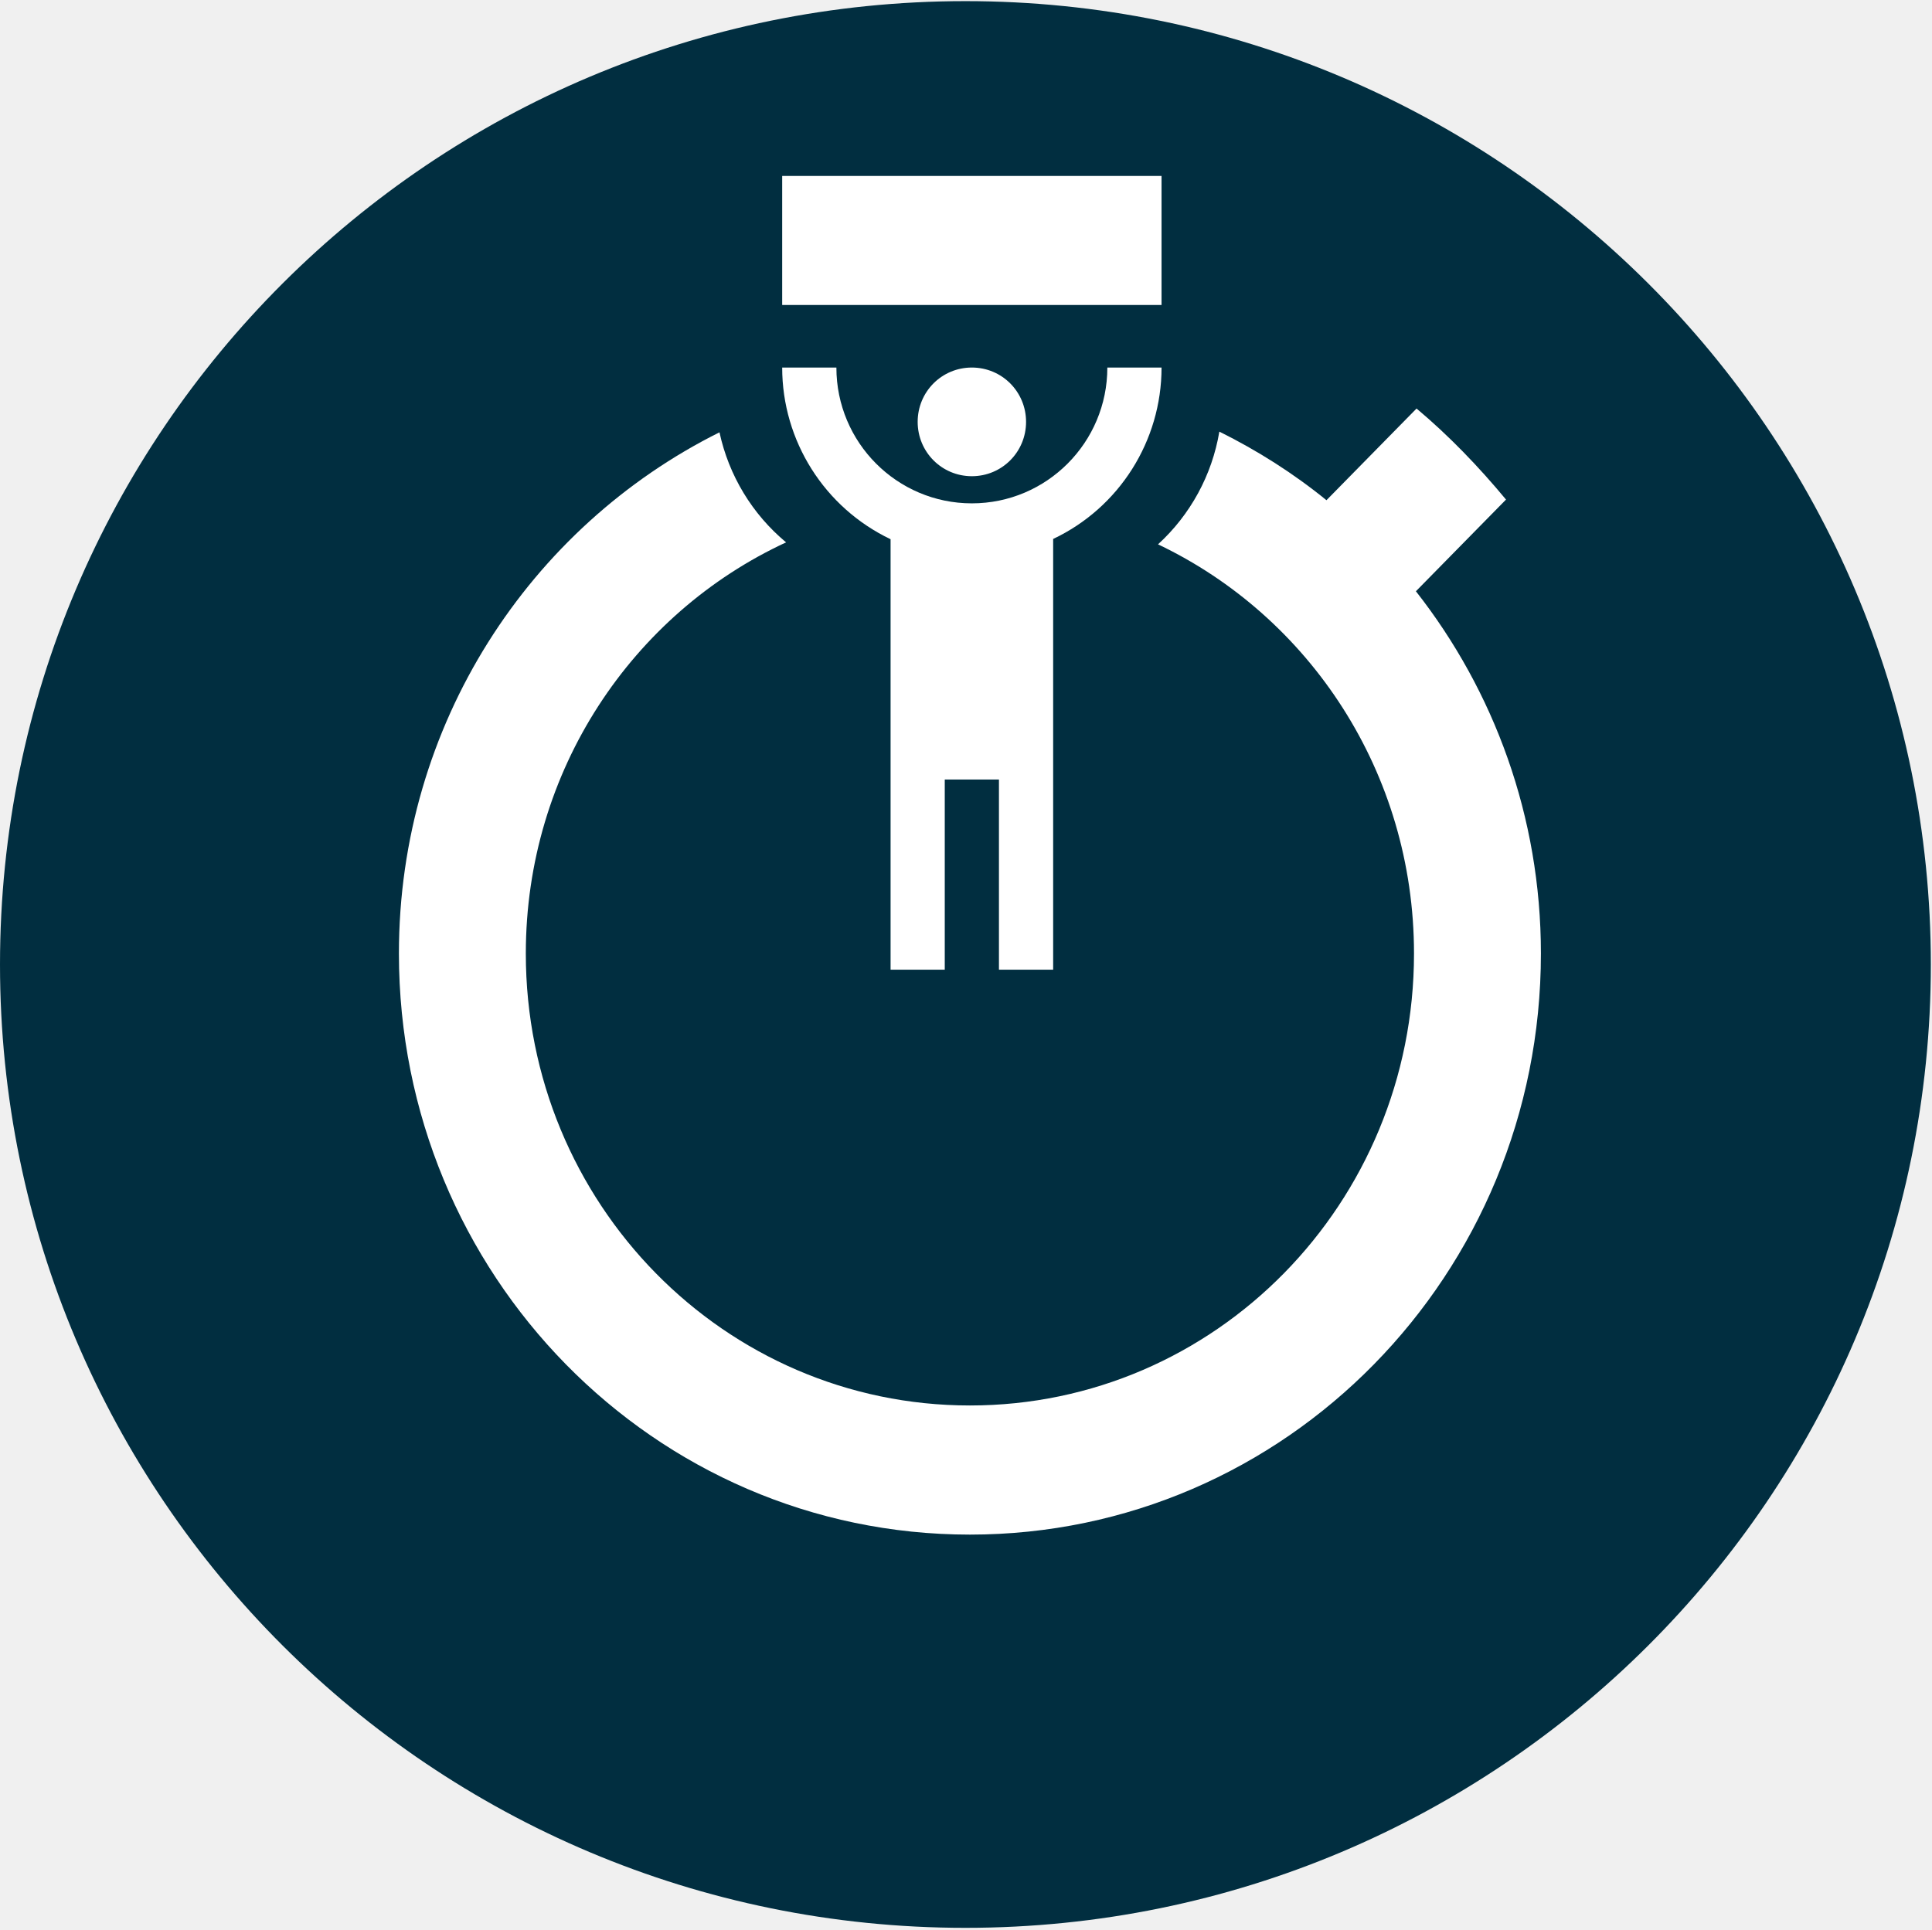
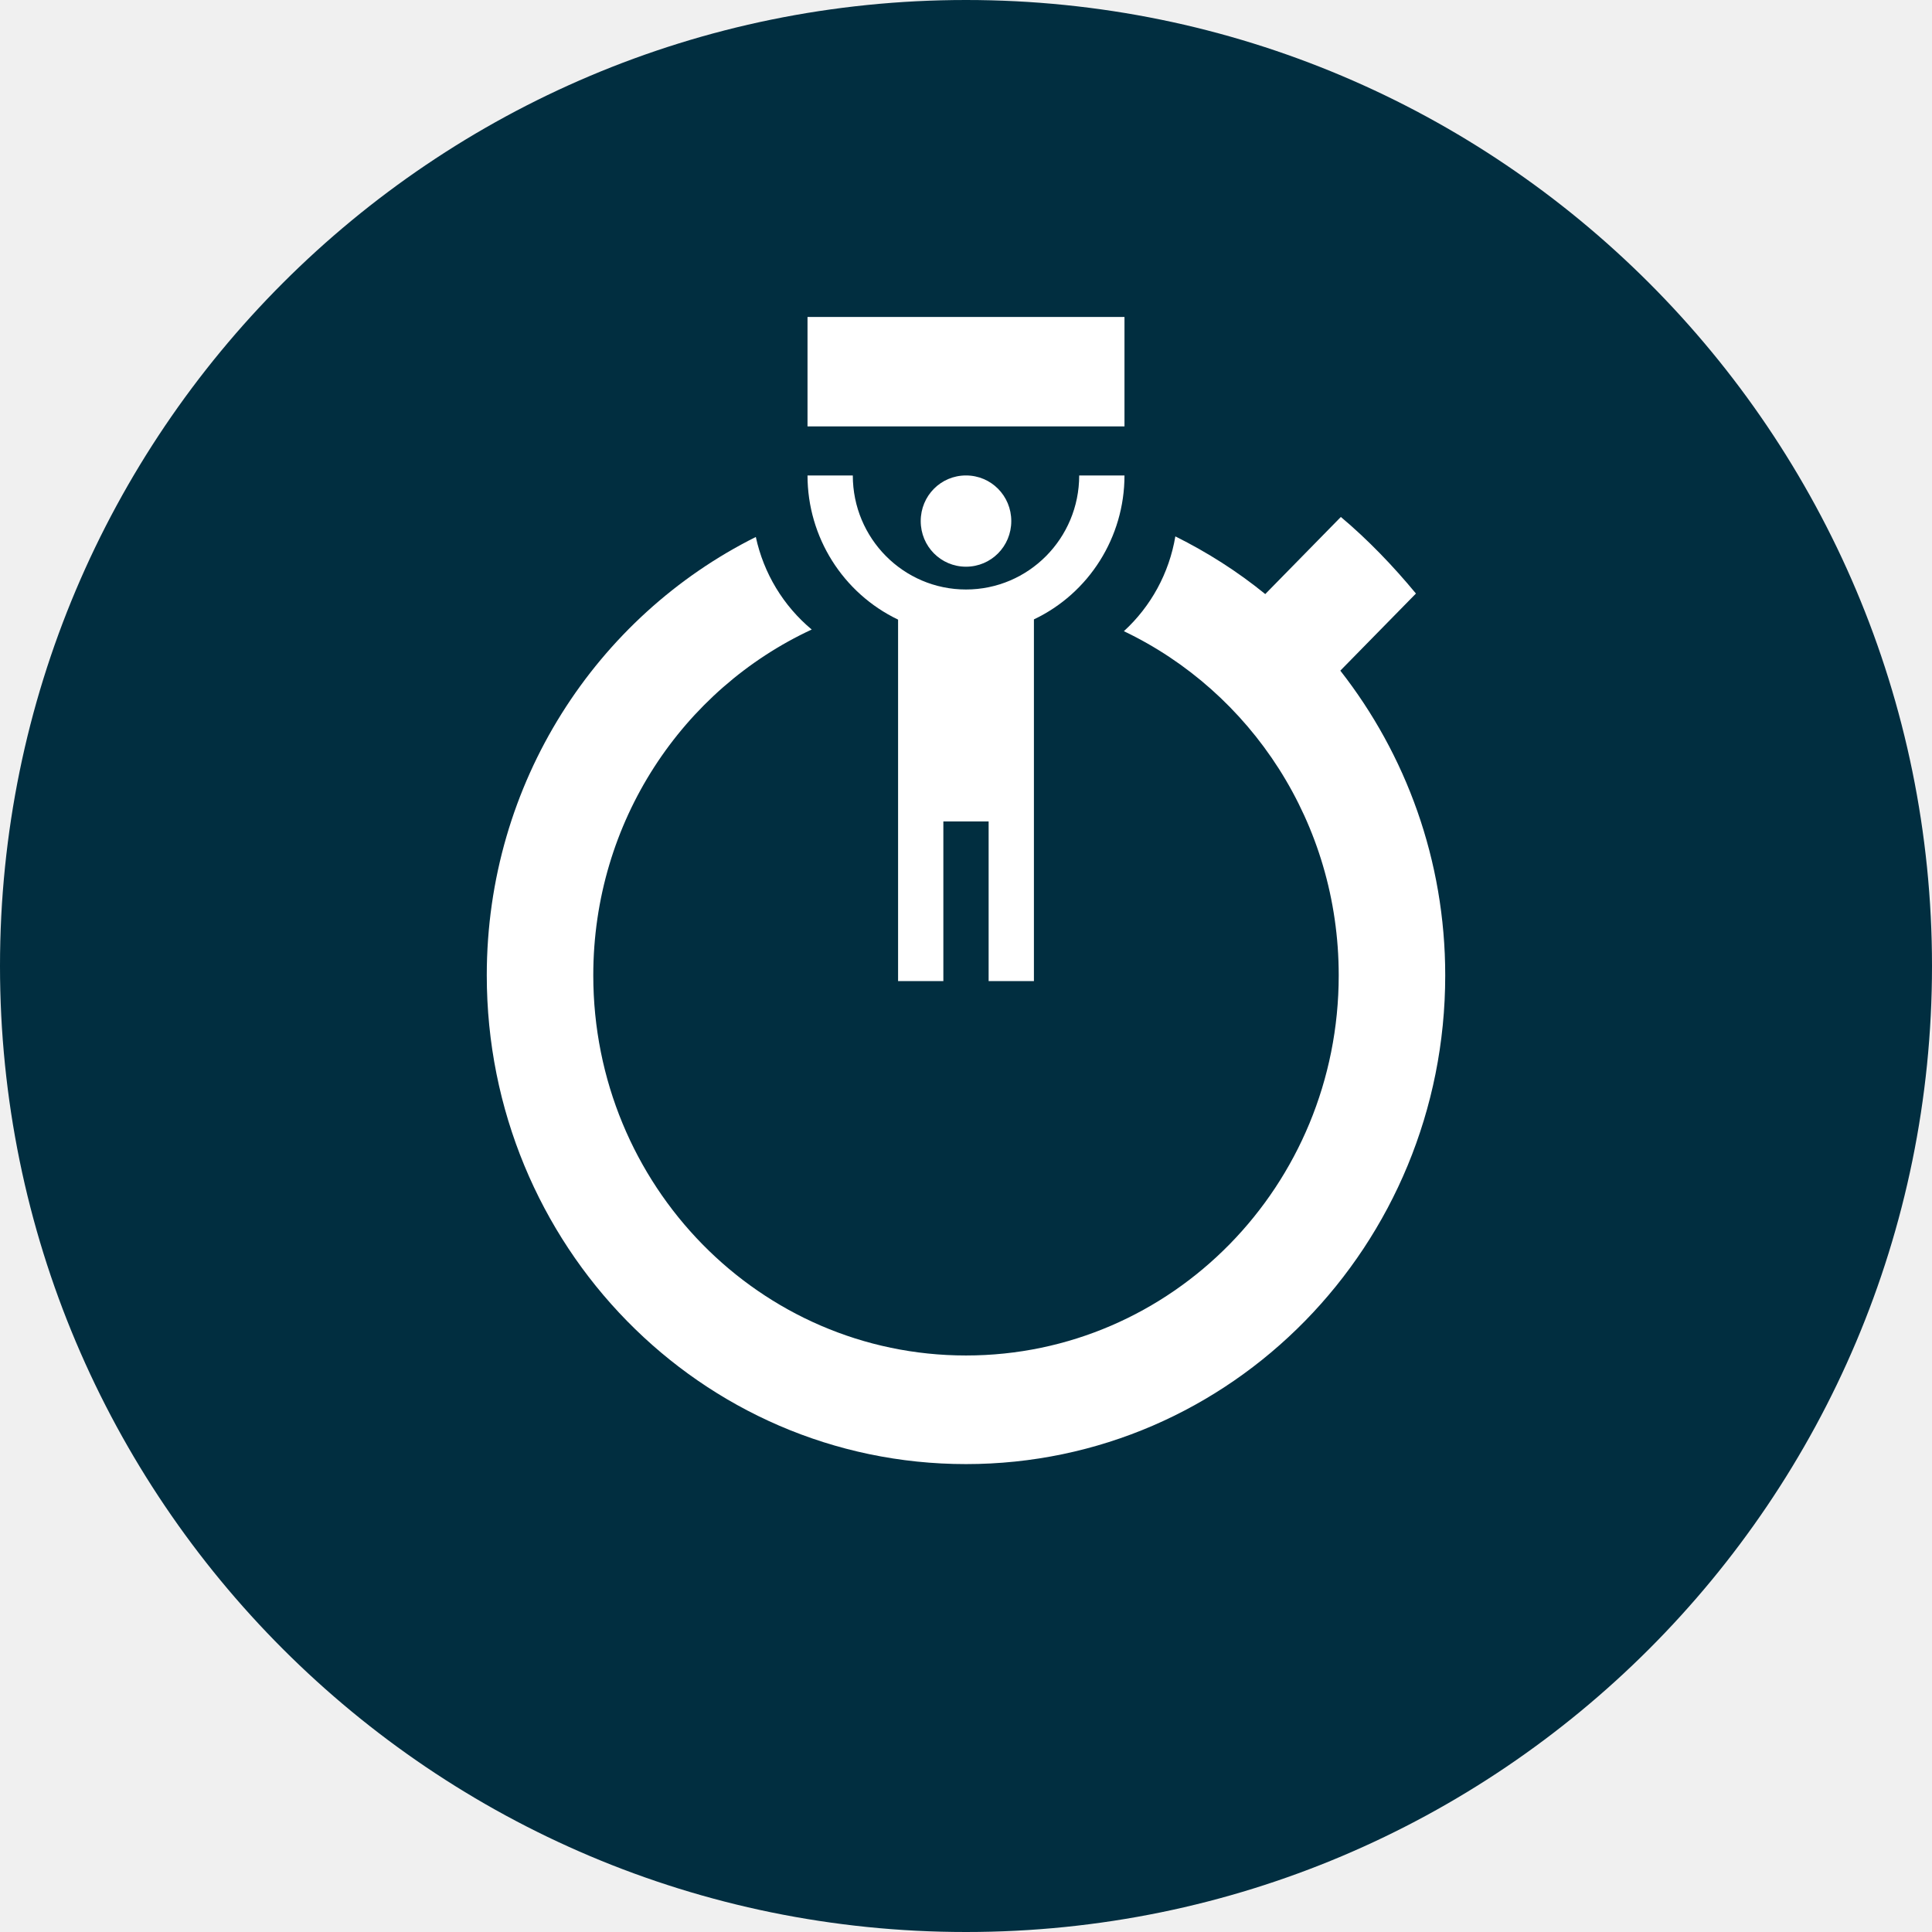
- <svg xmlns="http://www.w3.org/2000/svg" width="1024px" height="1023px" viewBox="0 0 1024 1023" version="1.1">
+ <svg xmlns="http://www.w3.org/2000/svg" width="512px" height="512px" viewBox="0 0 512 512" version="1.1">
  <g id="HangTime" stroke="none" stroke-width="1" fill="none" fill-rule="evenodd">
-     <g id="logo" fill-rule="nonzero">
-       <path d="M1023.386,511.318 C1023.386,793.372 794.295,1022.035 511.689,1022.035 C229.092,1022.035 0.001,793.372 0.001,511.318 C0.001,229.253 229.092,0.6 511.689,0.6 C794.295,0.6 1023.386,229.253 1023.386,511.318" id="Fill-1" fill="#012E40" />
-       <polygon id="Fill-4" fill="#FFFFFF" points="414.575 161.684 615.644 161.684 615.644 93.279 414.575 93.279" />
-       <path d="M414.575,194.85 C414.575,233.728 436.987,269.161 472.025,285.864 L472.025,514.073 L500.744,514.073 L500.744,413.267 L529.464,413.267 L529.464,514.073 L558.194,514.073 L558.194,285.72 C593.232,269.161 615.644,233.728 615.644,194.85 L586.914,194.85 C586.914,234.613 554.768,266.847 515.104,266.847 C475.45,266.847 443.305,234.613 443.305,194.85 M515.104,194.85 C499.165,194.85 486.384,207.666 486.384,223.649 C486.384,239.632 499.165,252.458 515.104,252.458 C531.044,252.458 543.834,239.632 543.834,223.649 C543.834,207.666 531.044,194.85 515.104,194.85" id="Fill-6" fill="#FFFFFF" />
-       <path d="M750.46,313.455 L798.217,264.848 C783.746,247.394 767.947,230.966 750.8,216.579 L703.053,265.186 C685.576,250.963 666.494,238.862 646.28,228.823 C642.399,251.917 630.903,272.918 613.776,288.577 C693.923,326.755 749.451,409.357 749.451,505.495 C749.451,637.965 644.211,745.106 514.073,745.106 C383.935,745.106 278.694,637.965 278.694,505.495 C278.694,408.455 335.282,325.217 416.644,287.531 C398.674,272.57 386.282,252.06 381.341,229.192 C280.856,279.266 211.433,383.936 211.433,505.495 C211.433,675.621 346.614,813.567 514.073,813.567 C681.531,813.567 816.713,675.621 816.713,505.495 C816.713,432.922 791.825,366.175 750.46,313.455" id="Fill-7" fill="#FFFFFF" />
+     <g id="logo">
+       <rect id="background" fill="#012E40" x="0" y="0" width="512" height="512" rx="256" />
+       <polygon id="board" fill="#FFFFFF" fill-rule="nonzero" points="214 113 298 113 298 84 214 84" />
+       <path d="M214,126 C214,142.32 223.363,157.193 238.001,164.205 L238.001,260 L249.999,260 L249.999,217.685 L261.997,217.685 L261.997,260 L273.999,260 L273.999,164.144 C288.637,157.193 298,142.32 298,126 L285.998,126 C285.998,142.691 272.568,156.222 255.998,156.222 C239.432,156.222 226.002,142.691 226.002,126 M255.998,126 C249.339,126 244,131.38 244,138.089 C244,144.798 249.339,150.182 255.998,150.182 C262.657,150.182 268,144.798 268,138.089 C268,131.38 262.657,126 255.998,126" id="person" fill="#FFFFFF" fill-rule="nonzero" />
+       <path d="M355.198,177.731 L375.239,157.294 C369.166,149.956 362.536,143.049 355.34,137 L335.304,157.437 C327.97,151.457 319.962,146.369 311.479,142.148 C309.851,151.858 305.027,160.688 297.84,167.271 C331.473,183.323 354.774,218.052 354.774,258.473 C354.774,314.169 310.611,359.216 256,359.216 C201.389,359.216 157.226,314.169 157.226,258.473 C157.226,217.673 180.972,182.676 215.115,166.831 C207.574,160.541 202.374,151.918 200.3,142.303 C158.133,163.356 129,207.364 129,258.473 C129,330.001 185.728,388 256,388 C326.272,388 383,330.001 383,258.473 C383,227.96 372.556,199.897 355.198,177.731" id="timer" fill="#FFFFFF" fill-rule="nonzero" />
    </g>
  </g>
</svg>
